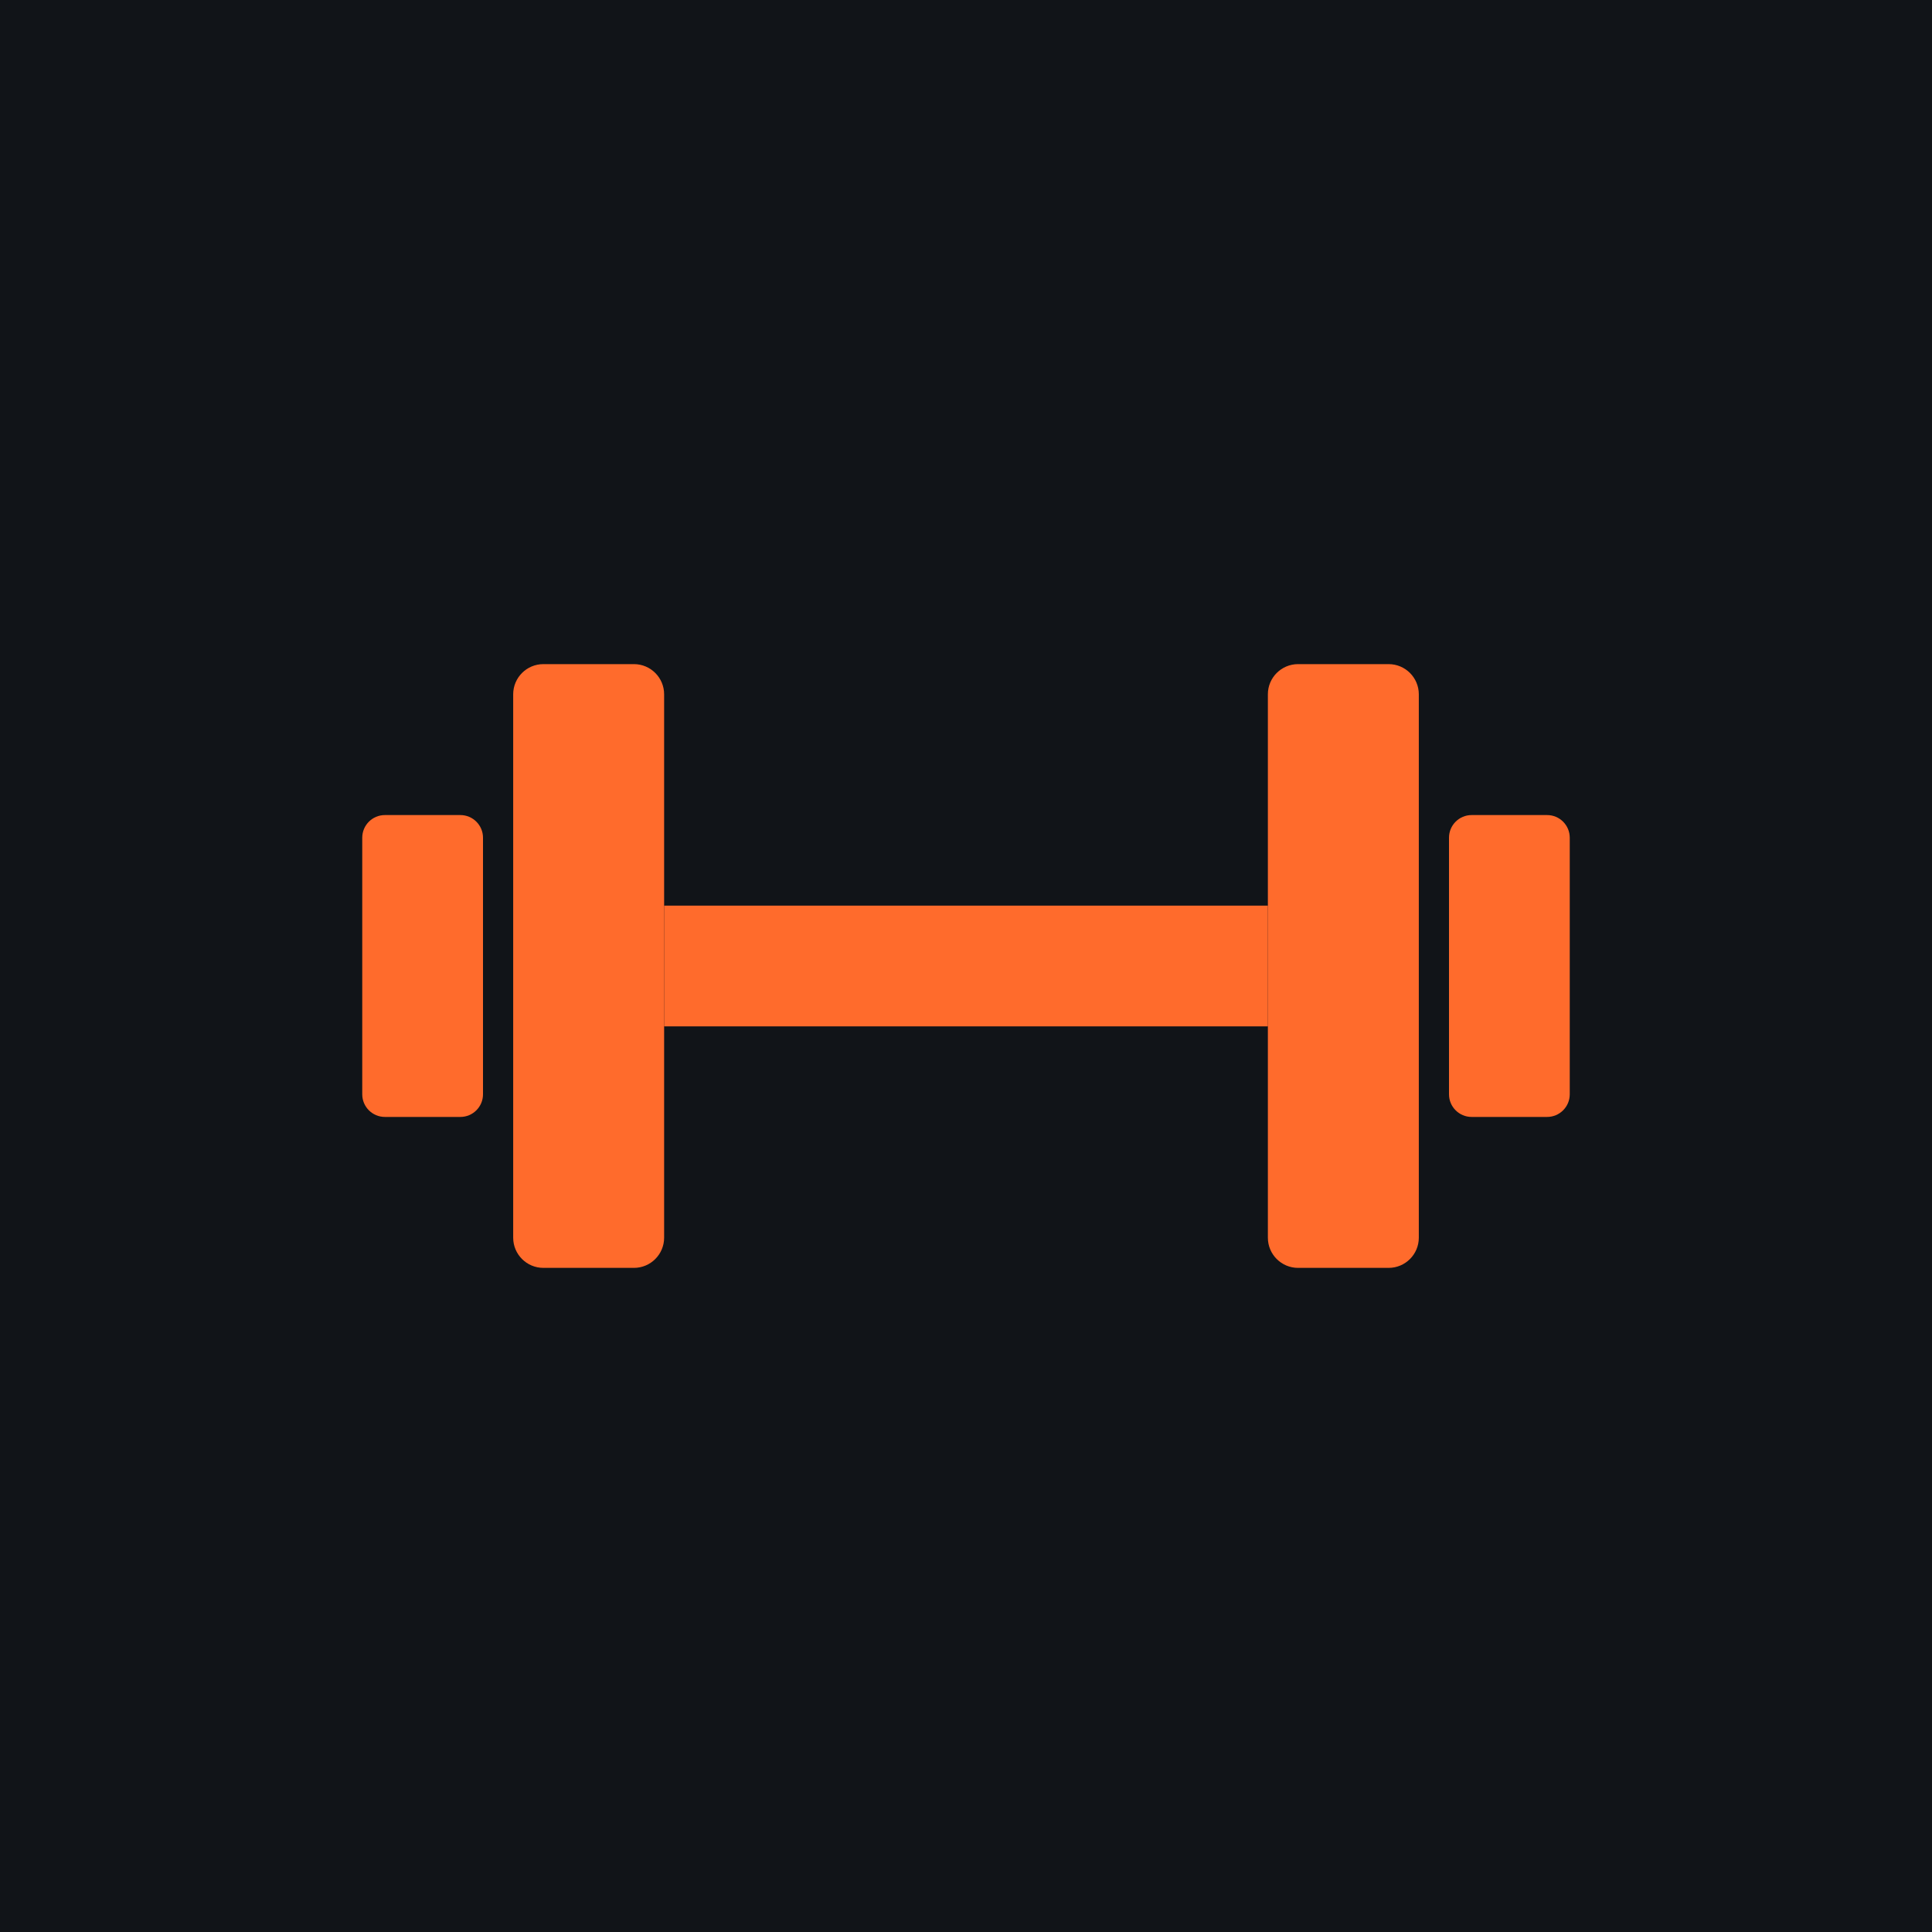
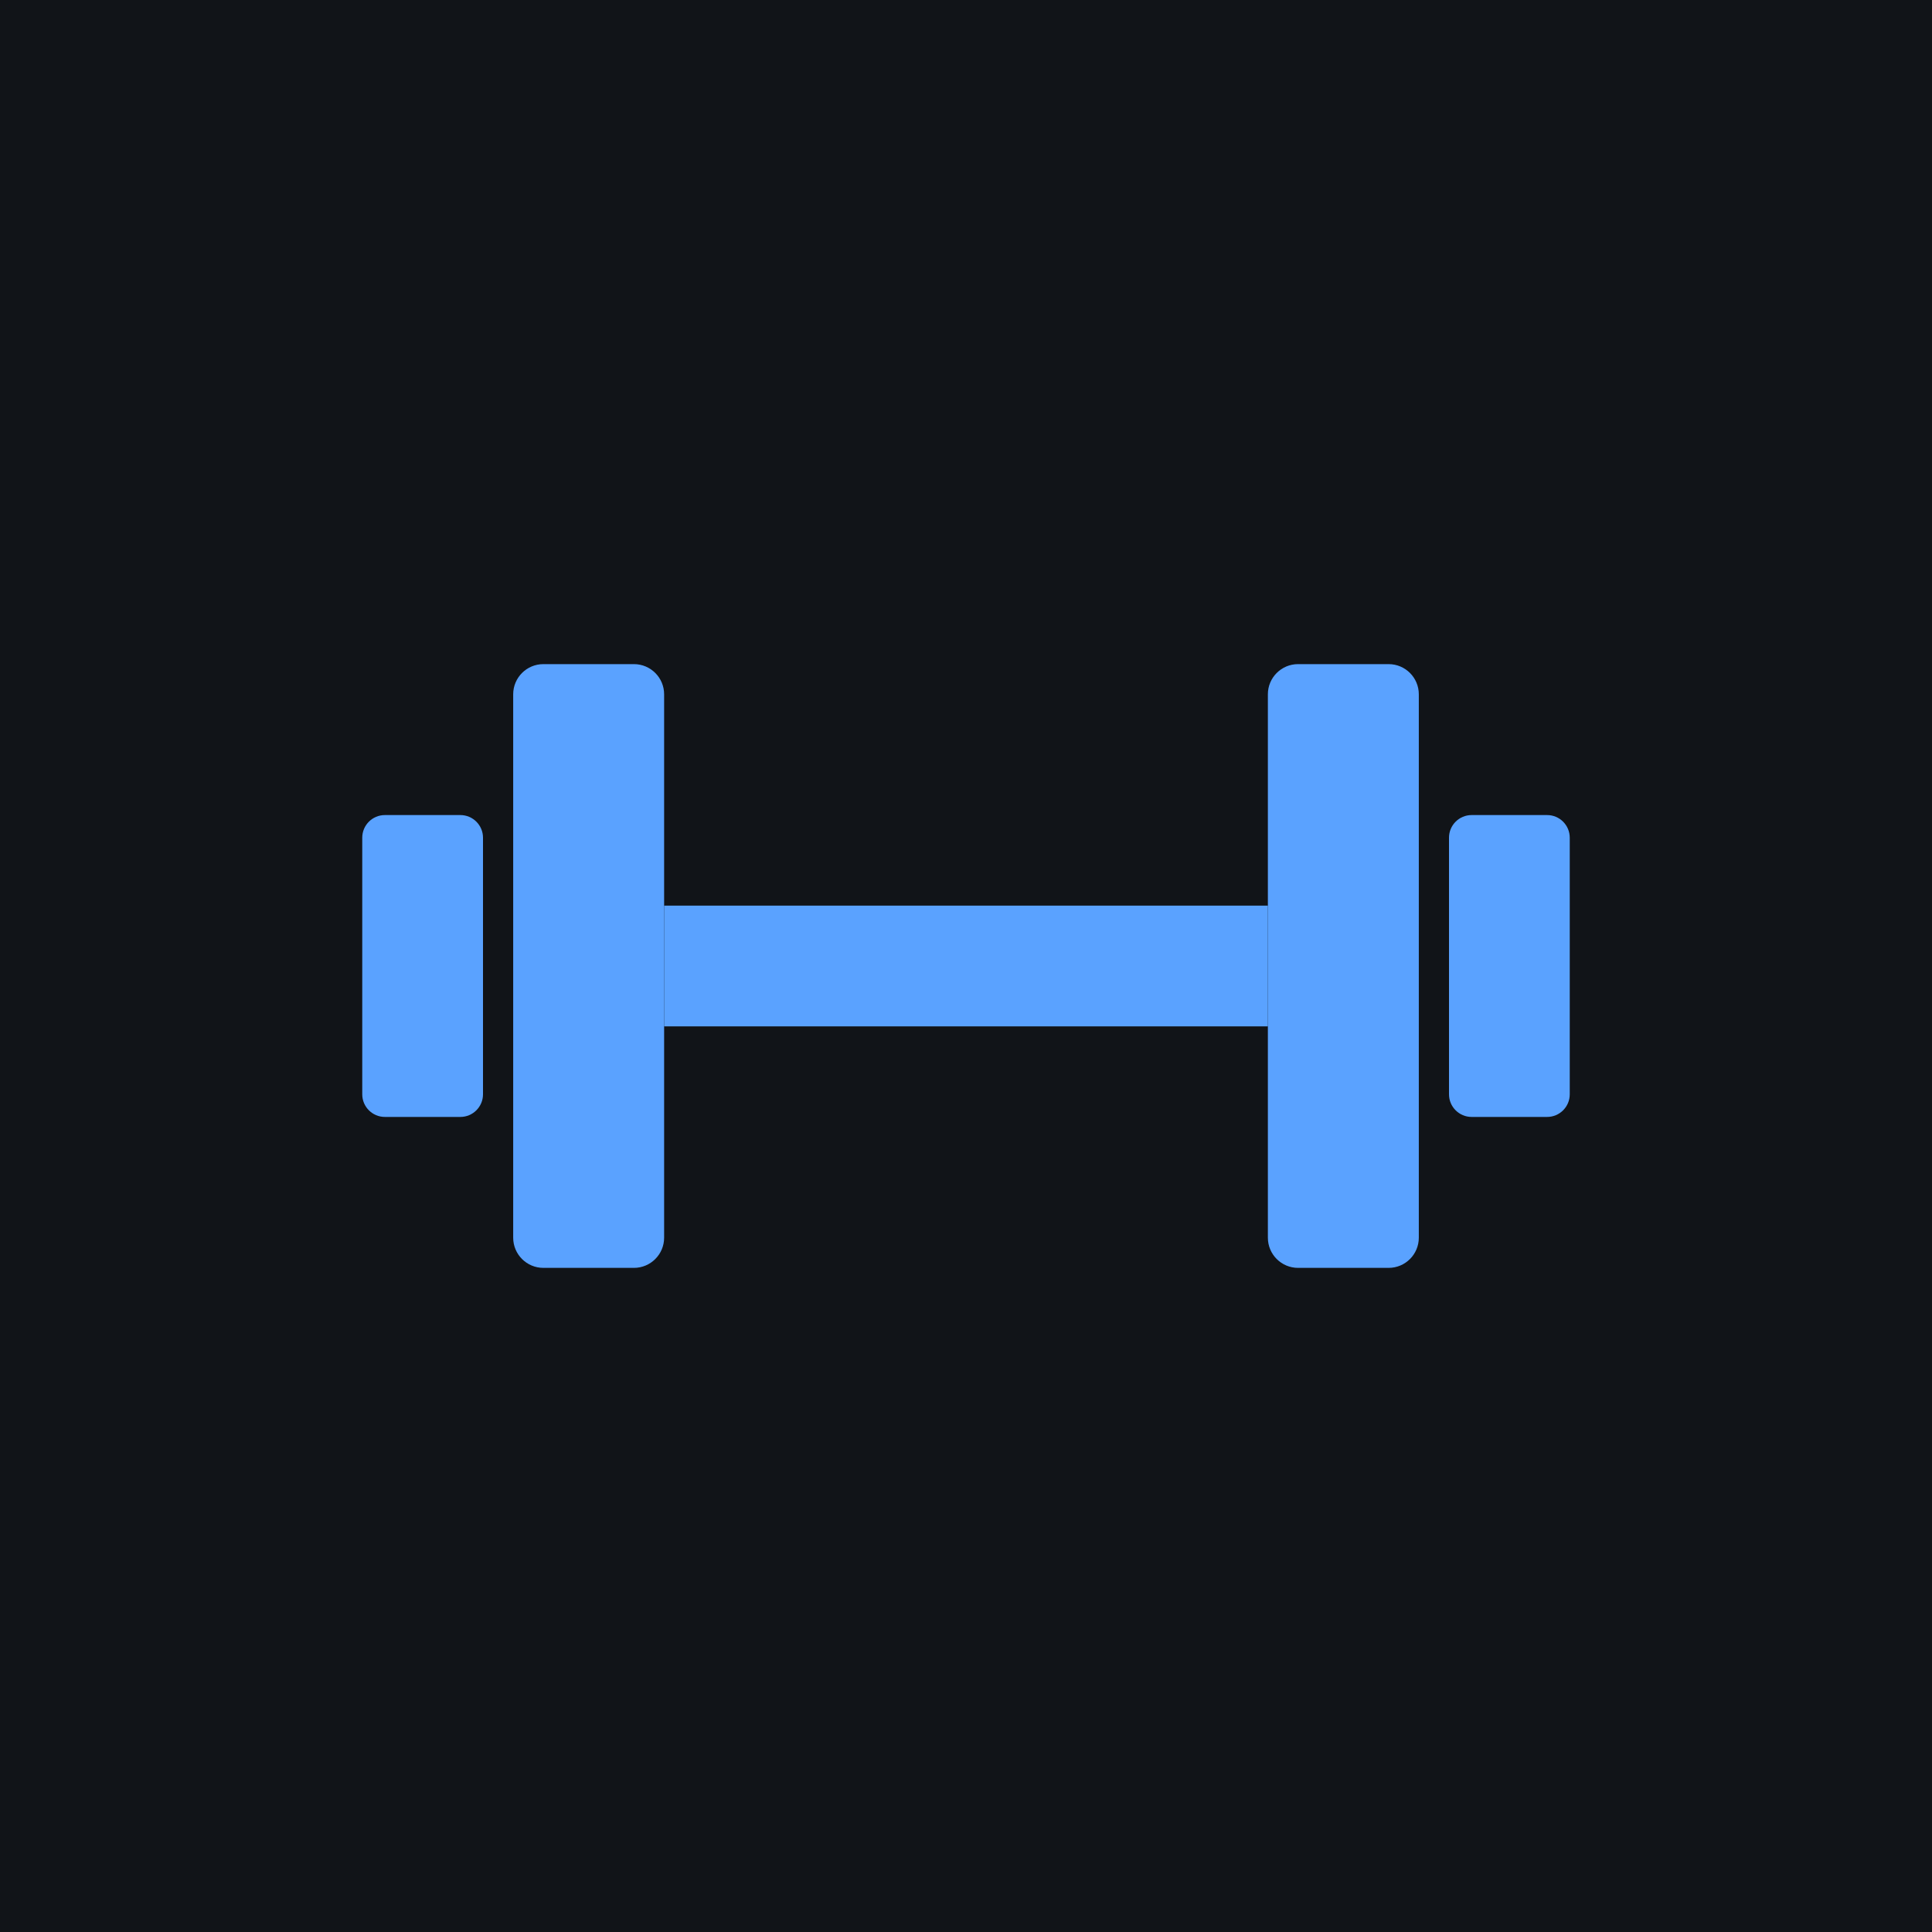
<svg xmlns="http://www.w3.org/2000/svg" viewBox="0 0 512 512">
  <rect width="512" height="512" fill="#111418" />
-   <g fill="#ff6b2c">
+   <g fill="#5aa2ff">
    <rect x="96" y="216" width="32" height="80" rx="6" />
    <rect x="136" y="176" width="40" height="160" rx="8" />
    <rect x="176" y="240" width="160" height="32" />
    <rect x="336" y="176" width="40" height="160" rx="8" />
    <rect x="384" y="216" width="32" height="80" rx="6" />
  </g>
</svg>
